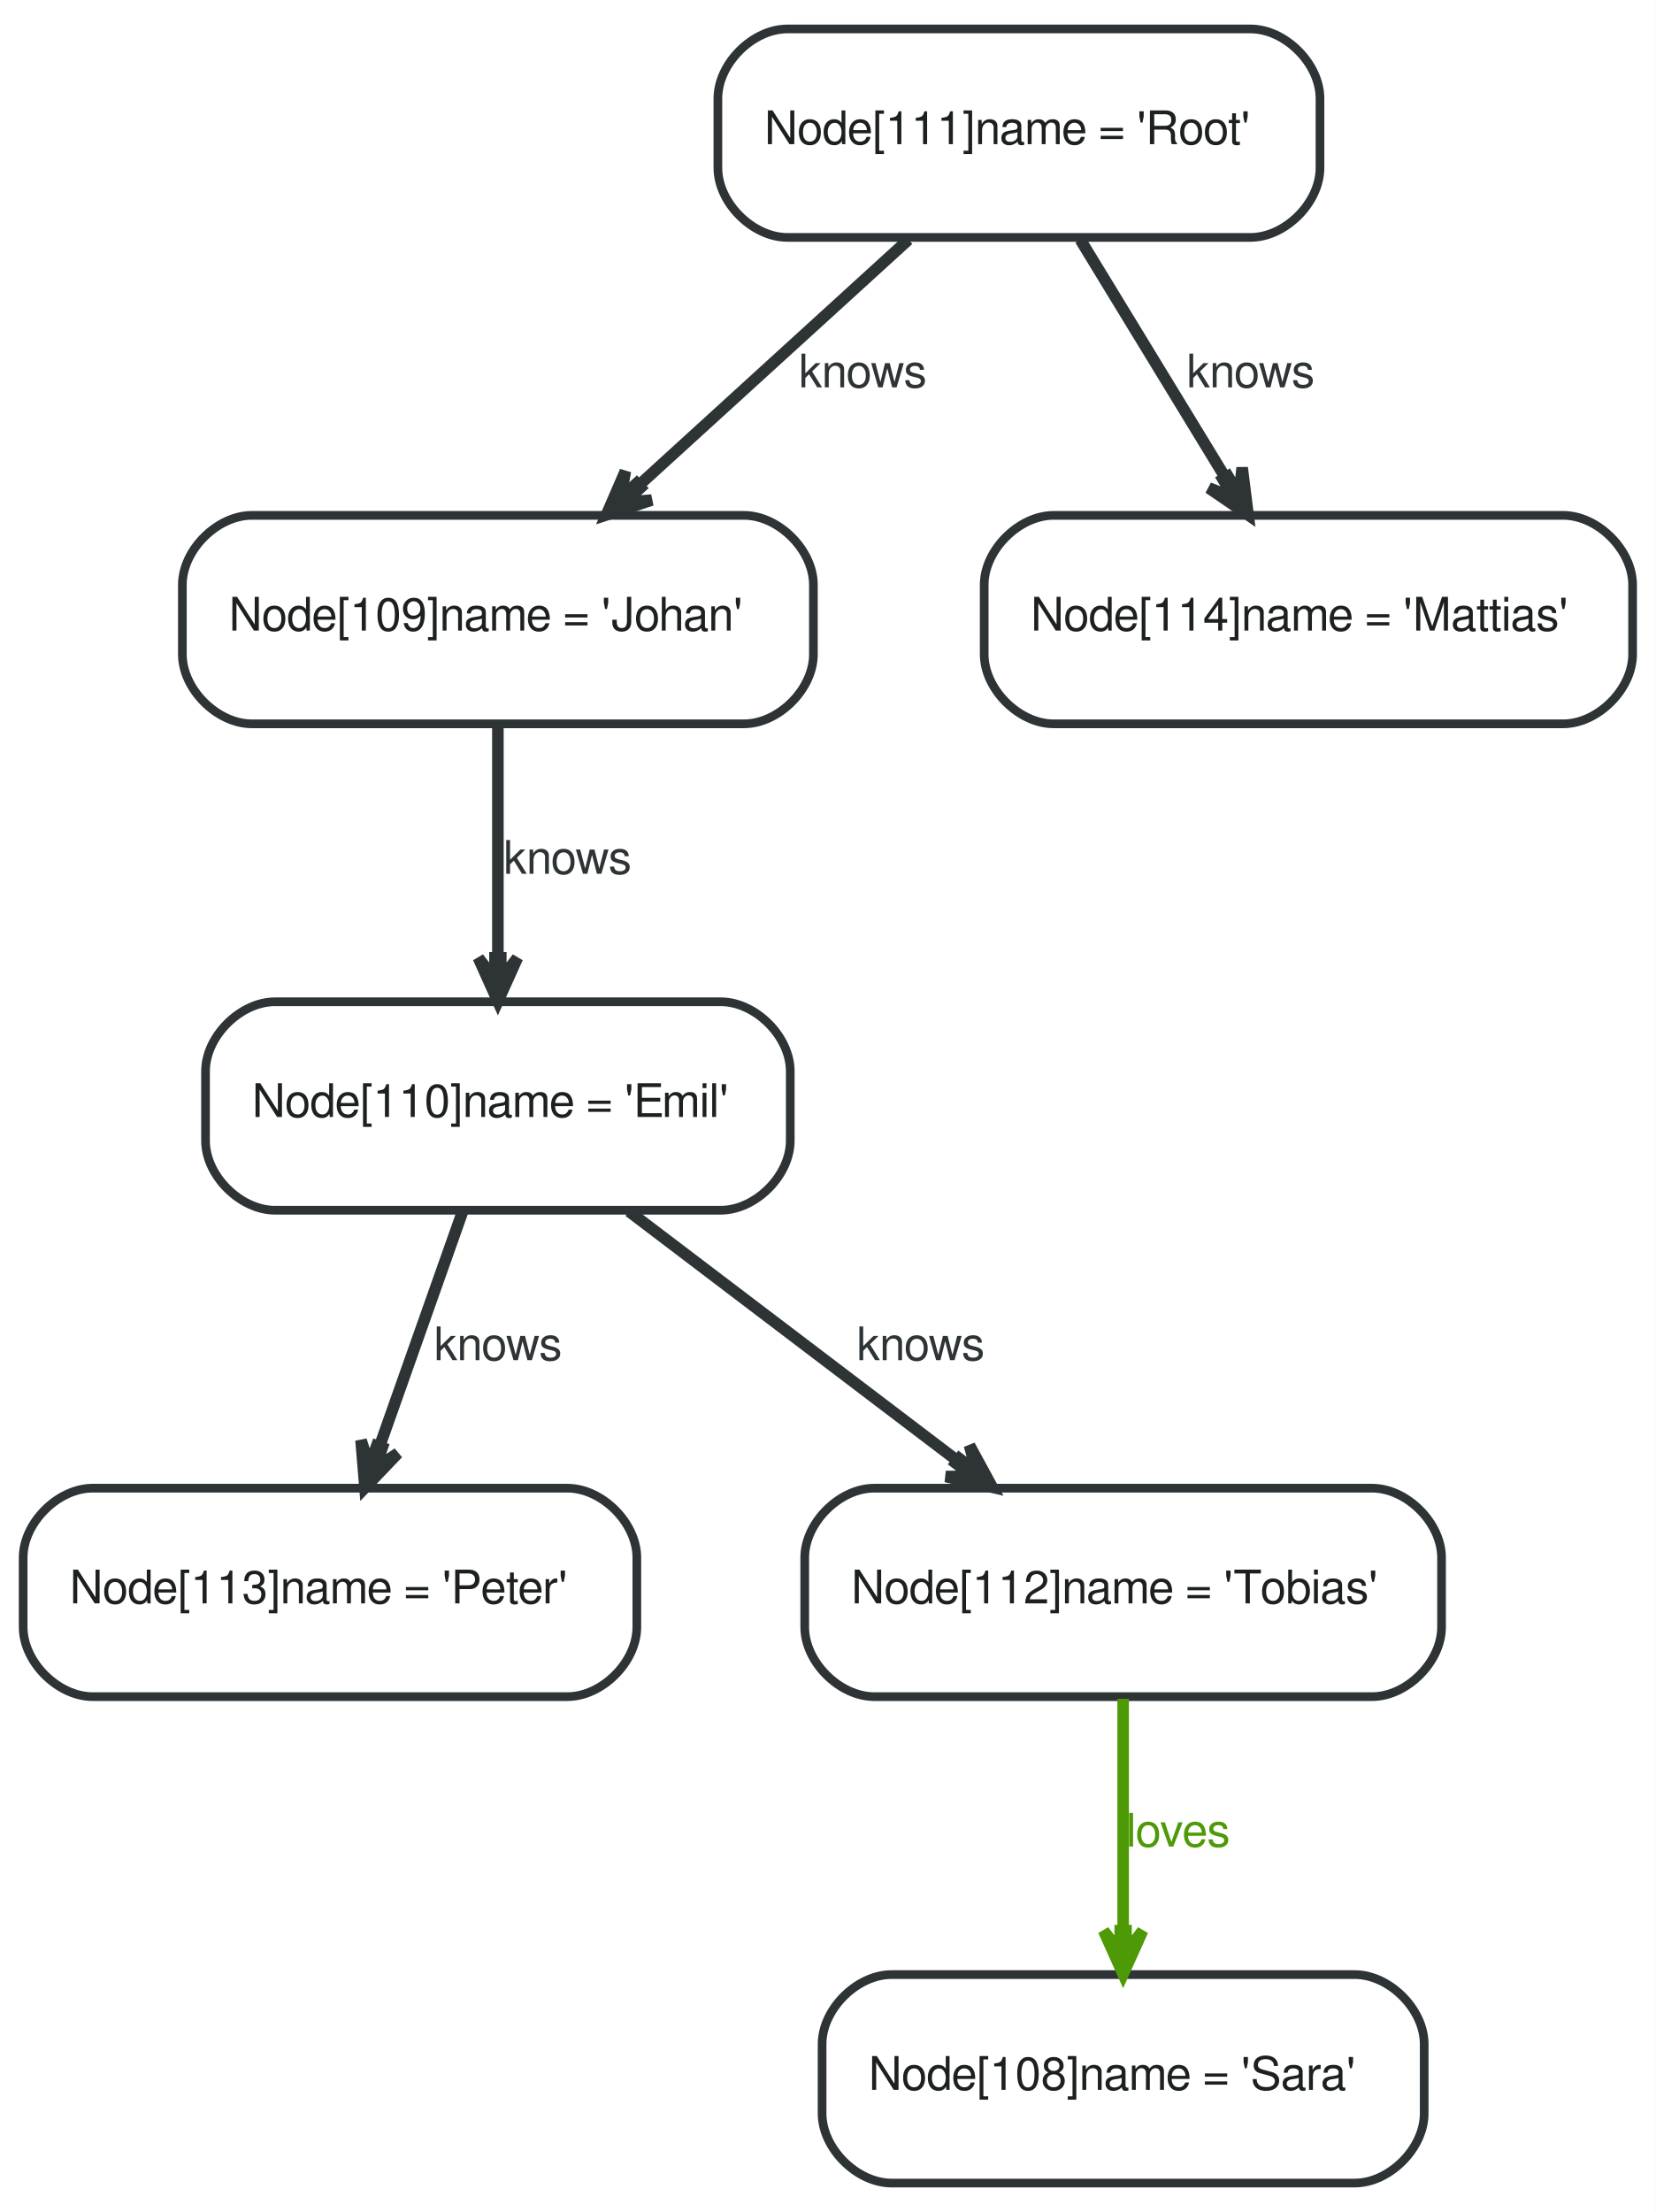
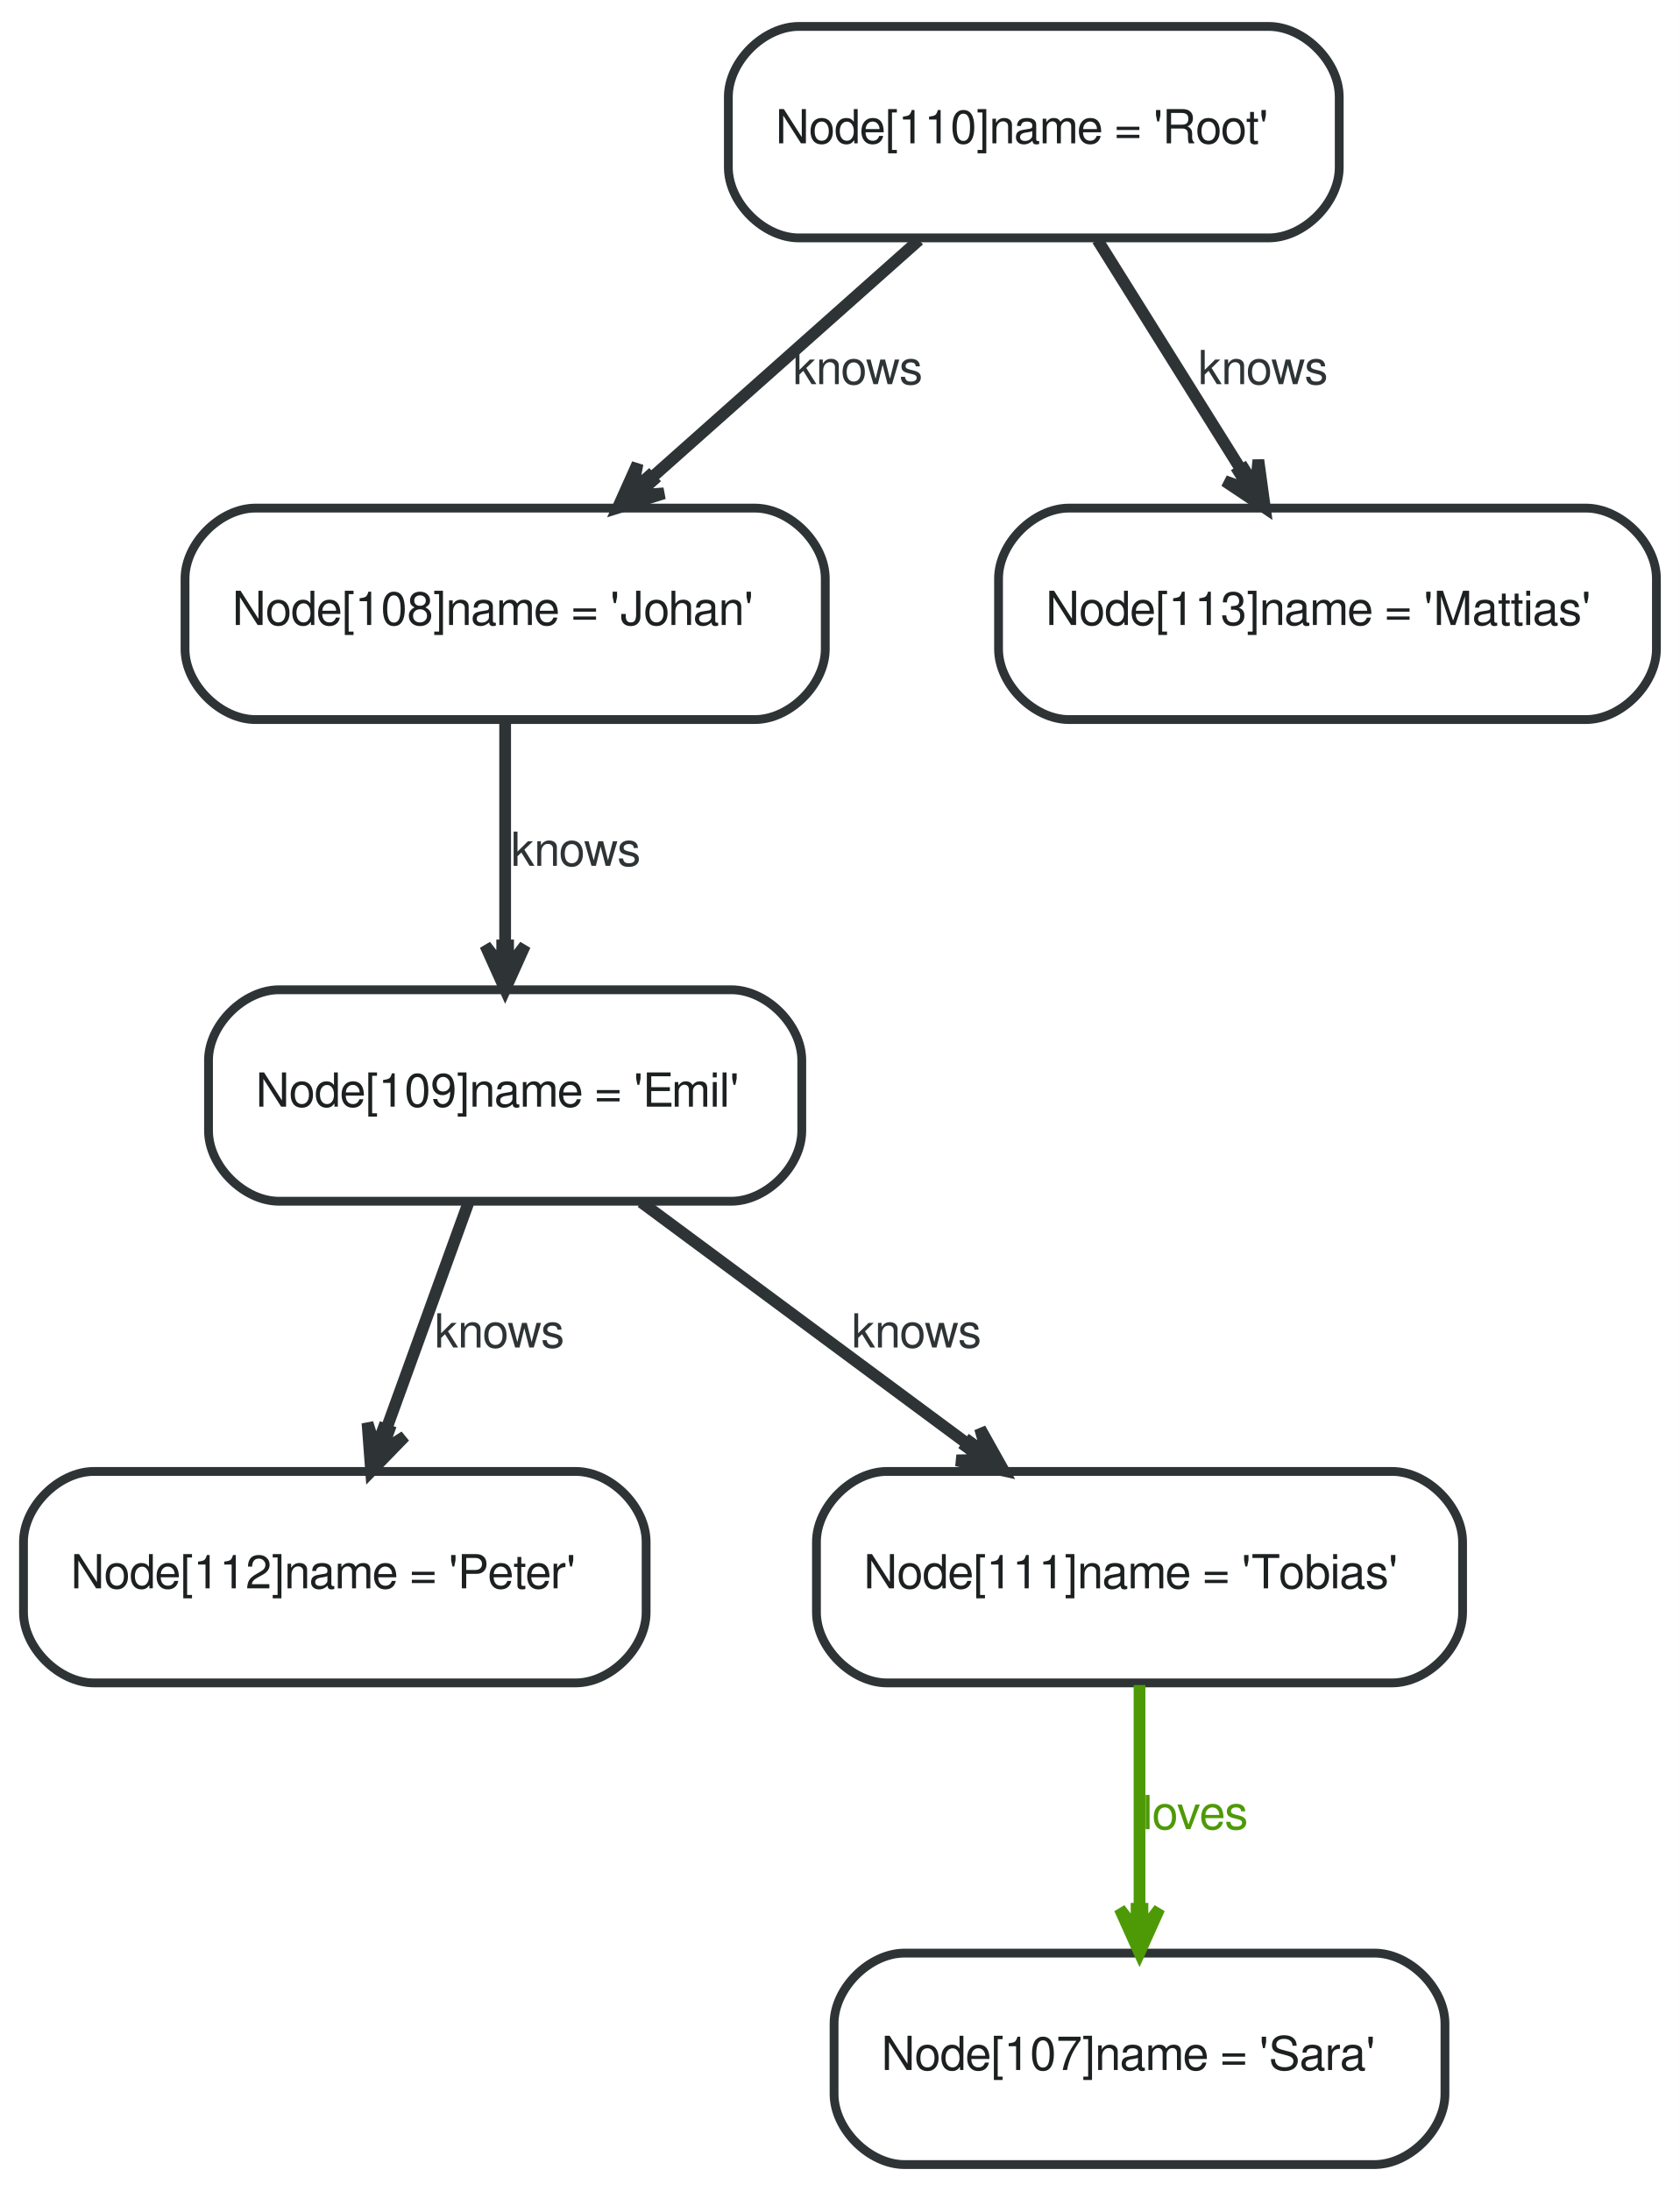
- <svg xmlns="http://www.w3.org/2000/svg" width="286pt" height="382pt" viewBox="0.00 0.00 286.00 382.00">
-   <g id="graph0" class="graph" transform="scale(1 1) rotate(0) translate(4 378)">
-     <polygon fill="white" stroke="none" points="-4,4 -4,-378 282,-378 282,4 -4,4" />
+ <svg xmlns="http://www.w3.org/2000/svg" width="286pt" height="373pt" viewBox="0.00 0.00 286.00 373.00">
+   <g id="graph0" class="graph" transform="scale(1 1) rotate(0) translate(4 369)">
+     <polygon fill="white" stroke="none" points="-4,4 -4,-369 282,-369 282,4 -4,4" />
    <g id="node1" class="node">
-       <path fill="#ffffff" stroke="#2e3436" stroke-width="1.5" d="M150,-1C150,-1 230,-1 230,-1 236,-1 242,-7 242,-13 242,-13 242,-25 242,-25 242,-31 236,-37 230,-37 230,-37 150,-37 150,-37 144,-37 138,-31 138,-25 138,-25 138,-13 138,-13 138,-7 144,-1 150,-1" />
-       <text text-anchor="start" x="146" y="-17.1" font-family="FreeSans" font-size="8.00" fill="#1c2021">Node[108]name = 'Sara'</text>
+       <path fill="#ffffff" stroke="#2e3436" stroke-width="1.5" d="M150,-0.5C150,-0.5 230,-0.5 230,-0.5 236,-0.5 242,-6.5 242,-12.5 242,-12.5 242,-24.5 242,-24.5 242,-30.5 236,-36.5 230,-36.5 230,-36.5 150,-36.5 150,-36.5 144,-36.5 138,-30.5 138,-24.5 138,-24.5 138,-12.5 138,-12.5 138,-6.5 144,-0.5 150,-0.5" />
+       <text text-anchor="start" x="146" y="-16.6" font-family="FreeSans" font-size="8.00" fill="#1c2021">Node[107]name = 'Sara'</text>
    </g>
    <g id="node2" class="node">
-       <path fill="#ffffff" stroke="#2e3436" stroke-width="1.5" d="M39.5,-253C39.5,-253 124.5,-253 124.5,-253 130.5,-253 136.5,-259 136.5,-265 136.5,-265 136.5,-277 136.5,-277 136.5,-283 130.5,-289 124.5,-289 124.5,-289 39.5,-289 39.5,-289 33.5,-289 27.5,-283 27.5,-277 27.5,-277 27.5,-265 27.5,-265 27.5,-259 33.5,-253 39.5,-253" />
-       <text text-anchor="start" x="35.5" y="-269.1" font-family="FreeSans" font-size="8.00" fill="#1c2021">Node[109]name = 'Johan'</text>
+       <path fill="#ffffff" stroke="#2e3436" stroke-width="1.5" d="M39.5,-246.5C39.5,-246.5 124.5,-246.5 124.5,-246.5 130.5,-246.5 136.5,-252.5 136.5,-258.5 136.5,-258.5 136.5,-270.5 136.5,-270.5 136.5,-276.5 130.5,-282.5 124.5,-282.5 124.5,-282.5 39.5,-282.5 39.5,-282.5 33.5,-282.5 27.5,-276.5 27.5,-270.5 27.5,-270.5 27.5,-258.5 27.5,-258.5 27.5,-252.5 33.5,-246.5 39.5,-246.5" />
+       <text text-anchor="start" x="35.5" y="-262.6" font-family="FreeSans" font-size="8.00" fill="#1c2021">Node[108]name = 'Johan'</text>
    </g>
    <g id="node3" class="node">
-       <path fill="#ffffff" stroke="#2e3436" stroke-width="1.5" d="M43.5,-169C43.5,-169 120.5,-169 120.5,-169 126.5,-169 132.5,-175 132.5,-181 132.5,-181 132.5,-193 132.5,-193 132.5,-199 126.5,-205 120.5,-205 120.5,-205 43.5,-205 43.5,-205 37.5,-205 31.5,-199 31.5,-193 31.5,-193 31.5,-181 31.5,-181 31.5,-175 37.5,-169 43.5,-169" />
-       <text text-anchor="start" x="39.5" y="-185.1" font-family="FreeSans" font-size="8.00" fill="#1c2021">Node[110]name = 'Emil'</text>
+       <path fill="#ffffff" stroke="#2e3436" stroke-width="1.5" d="M43.5,-164.5C43.5,-164.5 120.5,-164.5 120.5,-164.5 126.5,-164.5 132.5,-170.5 132.5,-176.5 132.5,-176.5 132.5,-188.5 132.5,-188.5 132.5,-194.5 126.5,-200.5 120.5,-200.5 120.5,-200.5 43.5,-200.5 43.5,-200.5 37.5,-200.5 31.5,-194.5 31.5,-188.5 31.5,-188.5 31.5,-176.5 31.5,-176.5 31.5,-170.5 37.5,-164.5 43.5,-164.5" />
+       <text text-anchor="start" x="39.5" y="-180.6" font-family="FreeSans" font-size="8.00" fill="#1c2021">Node[109]name = 'Emil'</text>
    </g>
    <g id="edge1" class="edge">
-       <path fill="none" stroke="#2e3436" stroke-width="2" d="M82,-252.61C82,-241.008 82,-225.58 82,-212.71" />
-       <polygon fill="#2e3436" stroke="#2e3436" stroke-width="2" points="82,-205.084 85.375,-212.584 82.5,-208.834 82.5,-212.584 82,-212.584 81.5,-212.584 81.5,-208.834 78.625,-212.584 82,-205.084 82,-205.084" />
-       <text text-anchor="middle" x="94" y="-227.1" font-family="FreeSans" font-size="8.00" fill="#2e3436">knows</text>
+       <path fill="none" stroke="#2e3436" stroke-width="2" d="M82,-246.141C82,-235.058 82,-220.518 82,-208.236" />
+       <polygon fill="#2e3436" stroke="#2e3436" stroke-width="2" points="82,-200.55 85.375,-208.05 82.5,-204.3 82.5,-208.05 82,-208.05 81.5,-208.05 81.5,-204.3 78.625,-208.05 82,-200.55 82,-200.55" />
+       <text text-anchor="middle" x="94" y="-221.6" font-family="FreeSans" font-size="8.00" fill="#2e3436">knows</text>
    </g>
    <g id="node4" class="node">
-       <path fill="#ffffff" stroke="#2e3436" stroke-width="1.5" d="M12,-85C12,-85 94,-85 94,-85 100,-85 106,-91 106,-97 106,-97 106,-109 106,-109 106,-115 100,-121 94,-121 94,-121 12,-121 12,-121 6,-121 0,-115 0,-109 0,-109 0,-97 0,-97 0,-91 6,-85 12,-85" />
-       <text text-anchor="start" x="8" y="-101.1" font-family="FreeSans" font-size="8.00" fill="#1c2021">Node[113]name = 'Peter'</text>
+       <path fill="#ffffff" stroke="#2e3436" stroke-width="1.5" d="M12,-82.5C12,-82.5 94,-82.5 94,-82.5 100,-82.5 106,-88.5 106,-94.5 106,-94.5 106,-106.5 106,-106.5 106,-112.5 100,-118.5 94,-118.5 94,-118.5 12,-118.5 12,-118.5 6,-118.5 0,-112.5 0,-106.5 0,-106.5 0,-94.5 0,-94.5 0,-88.5 6,-82.5 12,-82.5" />
+       <text text-anchor="start" x="8" y="-98.6" font-family="FreeSans" font-size="8.00" fill="#1c2021">Node[112]name = 'Peter'</text>
    </g>
    <g id="edge2" class="edge">
-       <path fill="none" stroke="#2e3436" stroke-width="2" d="M75.85,-168.61C71.708,-156.899 66.188,-141.289 61.61,-128.346" />
-       <polygon fill="#2e3436" stroke="#2e3436" stroke-width="2" points="59.042,-121.084 64.724,-127.029 60.764,-124.453 62.014,-127.988 61.543,-128.155 61.071,-128.321 59.821,-124.786 58.361,-129.28 59.042,-121.084 59.042,-121.084" />
-       <text text-anchor="middle" x="82" y="-143.1" font-family="FreeSans" font-size="8.00" fill="#2e3436">knows</text>
+       <path fill="none" stroke="#2e3436" stroke-width="2" d="M75.707,-164.141C71.652,-152.953 66.318,-138.24 61.84,-125.886" />
+       <polygon fill="#2e3436" stroke="#2e3436" stroke-width="2" points="59.181,-118.55 64.91,-124.451 60.929,-121.905 62.207,-125.431 61.737,-125.601 61.267,-125.772 59.989,-122.246 58.564,-126.751 59.181,-118.55 59.181,-118.55" />
+       <text text-anchor="middle" x="81" y="-139.6" font-family="FreeSans" font-size="8.00" fill="#2e3436">knows</text>
    </g>
    <g id="node5" class="node">
-       <path fill="#ffffff" stroke="#2e3436" stroke-width="1.5" d="M147,-85C147,-85 233,-85 233,-85 239,-85 245,-91 245,-97 245,-97 245,-109 245,-109 245,-115 239,-121 233,-121 233,-121 147,-121 147,-121 141,-121 135,-115 135,-109 135,-109 135,-97 135,-97 135,-91 141,-85 147,-85" />
-       <text text-anchor="start" x="143" y="-101.1" font-family="FreeSans" font-size="8.00" fill="#1c2021">Node[112]name = 'Tobias'</text>
+       <path fill="#ffffff" stroke="#2e3436" stroke-width="1.5" d="M147,-82.5C147,-82.5 233,-82.5 233,-82.5 239,-82.5 245,-88.5 245,-94.5 245,-94.5 245,-106.5 245,-106.5 245,-112.5 239,-118.5 233,-118.5 233,-118.5 147,-118.5 147,-118.5 141,-118.5 135,-112.5 135,-106.5 135,-106.5 135,-94.5 135,-94.5 135,-88.5 141,-82.5 147,-82.5" />
+       <text text-anchor="start" x="143" y="-98.6" font-family="FreeSans" font-size="8.00" fill="#1c2021">Node[111]name = 'Tobias'</text>
    </g>
    <g id="edge3" class="edge">
-       <path fill="none" stroke="#2e3436" stroke-width="2" d="M104.64,-168.81C121.057,-156.346 143.39,-139.389 161.095,-125.946" />
-       <polygon fill="#2e3436" stroke="#2e3436" stroke-width="2" points="167.389,-121.167 163.457,-128.391 164.705,-123.833 161.718,-126.101 161.416,-125.703 161.114,-125.304 164.1,-123.037 159.375,-123.015 167.389,-121.167 167.389,-121.167" />
-       <text text-anchor="middle" x="155" y="-143.1" font-family="FreeSans" font-size="8.00" fill="#2e3436">knows</text>
+       <path fill="none" stroke="#2e3436" stroke-width="2" d="M105.169,-164.338C121.398,-152.316 143.215,-136.156 160.659,-123.234" />
+       <polygon fill="#2e3436" stroke="#2e3436" stroke-width="2" points="166.87,-118.634 162.852,-125.81 164.154,-121.268 161.141,-123.5 160.843,-123.098 160.545,-122.696 163.559,-120.464 158.834,-120.386 166.87,-118.634 166.87,-118.634" />
+       <text text-anchor="middle" x="152" y="-139.6" font-family="FreeSans" font-size="8.00" fill="#2e3436">knows</text>
    </g>
    <g id="edge6" class="edge">
-       <path fill="none" stroke="#4e9a06" stroke-width="2" d="M190,-84.61C190,-73.008 190,-57.58 190,-44.71" />
-       <polygon fill="#4e9a06" stroke="#4e9a06" stroke-width="2" points="190,-37.084 193.375,-44.584 190.5,-40.834 190.5,-44.584 190,-44.584 189.5,-44.584 189.5,-40.834 186.625,-44.584 190,-37.084 190,-37.084" />
-       <text text-anchor="middle" x="199.5" y="-59.1" font-family="FreeSans" font-size="8.00" fill="#4e9a06">loves</text>
+       <path fill="none" stroke="#4e9a06" stroke-width="2" d="M190,-82.141C190,-71.058 190,-56.518 190,-44.236" />
+       <polygon fill="#4e9a06" stroke="#4e9a06" stroke-width="2" points="190,-36.55 193.375,-44.05 190.5,-40.3 190.5,-44.05 190,-44.05 189.5,-44.05 189.5,-40.3 186.625,-44.05 190,-36.55 190,-36.55" />
+       <text text-anchor="middle" x="199.5" y="-57.6" font-family="FreeSans" font-size="8.00" fill="#4e9a06">loves</text>
    </g>
    <g id="node6" class="node">
-       <path fill="#ffffff" stroke="#2e3436" stroke-width="1.5" d="M132,-337C132,-337 212,-337 212,-337 218,-337 224,-343 224,-349 224,-349 224,-361 224,-361 224,-367 218,-373 212,-373 212,-373 132,-373 132,-373 126,-373 120,-367 120,-361 120,-361 120,-349 120,-349 120,-343 126,-337 132,-337" />
-       <text text-anchor="start" x="128" y="-353.1" font-family="FreeSans" font-size="8.00" fill="#1c2021">Node[111]name = 'Root'</text>
+       <path fill="#ffffff" stroke="#2e3436" stroke-width="1.5" d="M132,-328.5C132,-328.5 212,-328.5 212,-328.5 218,-328.5 224,-334.5 224,-340.5 224,-340.5 224,-352.5 224,-352.5 224,-358.5 218,-364.5 212,-364.5 212,-364.5 132,-364.5 132,-364.5 126,-364.5 120,-358.5 120,-352.5 120,-352.5 120,-340.5 120,-340.5 120,-334.5 126,-328.5 132,-328.5" />
+       <text text-anchor="start" x="128" y="-344.6" font-family="FreeSans" font-size="8.00" fill="#1c2021">Node[110]name = 'Root'</text>
    </g>
    <g id="edge5" class="edge">
-       <path fill="none" stroke="#2e3436" stroke-width="2" d="M152.913,-336.61C139.339,-324.242 120.992,-307.526 106.361,-294.195" />
-       <polygon fill="#2e3436" stroke="#2e3436" stroke-width="2" points="100.751,-289.084 108.568,-291.64 103.859,-291.24 106.631,-293.765 106.295,-294.135 105.958,-294.505 103.186,-291.979 104.022,-296.63 100.751,-289.084 100.751,-289.084" />
-       <text text-anchor="middle" x="145" y="-311.1" font-family="FreeSans" font-size="8.00" fill="#2e3436">knows</text>
+       <path fill="none" stroke="#2e3436" stroke-width="2" d="M152.471,-328.141C139.172,-316.319 121.446,-300.564 107.1,-287.811" />
+       <polygon fill="#2e3436" stroke="#2e3436" stroke-width="2" points="101.181,-282.55 109.029,-285.01 104.316,-284.668 107.119,-287.159 106.787,-287.533 106.455,-287.907 103.652,-285.415 104.545,-290.055 101.181,-282.55 101.181,-282.55" />
+       <text text-anchor="middle" x="142" y="-303.6" font-family="FreeSans" font-size="8.00" fill="#2e3436">knows</text>
    </g>
    <g id="node7" class="node">
-       <path fill="#ffffff" stroke="#2e3436" stroke-width="1.5" d="M178,-253C178,-253 266,-253 266,-253 272,-253 278,-259 278,-265 278,-265 278,-277 278,-277 278,-283 272,-289 266,-289 266,-289 178,-289 178,-289 172,-289 166,-283 166,-277 166,-277 166,-265 166,-265 166,-259 172,-253 178,-253" />
-       <text text-anchor="start" x="174" y="-269.1" font-family="FreeSans" font-size="8.00" fill="#1c2021">Node[114]name = 'Mattias'</text>
+       <path fill="#ffffff" stroke="#2e3436" stroke-width="1.5" d="M178,-246.5C178,-246.5 266,-246.5 266,-246.5 272,-246.5 278,-252.5 278,-258.5 278,-258.5 278,-270.5 278,-270.5 278,-276.5 272,-282.5 266,-282.5 266,-282.5 178,-282.5 178,-282.5 172,-282.5 166,-276.5 166,-270.5 166,-270.5 166,-258.5 166,-258.5 166,-252.5 172,-246.5 178,-246.5" />
+       <text text-anchor="start" x="174" y="-262.6" font-family="FreeSans" font-size="8.00" fill="#1c2021">Node[113]name = 'Mattias'</text>
    </g>
    <g id="edge4" class="edge">
-       <path fill="none" stroke="#2e3436" stroke-width="2" d="M182.604,-336.61C189.878,-324.68 199.62,-308.704 207.595,-295.623" />
-       <polygon fill="#2e3436" stroke="#2e3436" stroke-width="2" points="211.583,-289.084 210.56,-297.244 210.058,-292.546 208.105,-295.748 207.678,-295.487 207.252,-295.227 209.204,-292.025 204.797,-293.73 211.583,-289.084 211.583,-289.084" />
-       <text text-anchor="middle" x="212" y="-311.1" font-family="FreeSans" font-size="8.00" fill="#2e3436">knows</text>
+       <path fill="none" stroke="#2e3436" stroke-width="2" d="M182.849,-328.141C189.974,-316.742 199.385,-301.684 207.195,-289.189" />
+       <polygon fill="#2e3436" stroke="#2e3436" stroke-width="2" points="211.344,-282.55 210.231,-290.699 209.78,-285.995 207.793,-289.175 207.369,-288.91 206.945,-288.645 208.932,-285.465 204.507,-287.121 211.344,-282.55 211.344,-282.55" />
+       <text text-anchor="middle" x="211" y="-303.6" font-family="FreeSans" font-size="8.00" fill="#2e3436">knows</text>
    </g>
  </g>
</svg>
